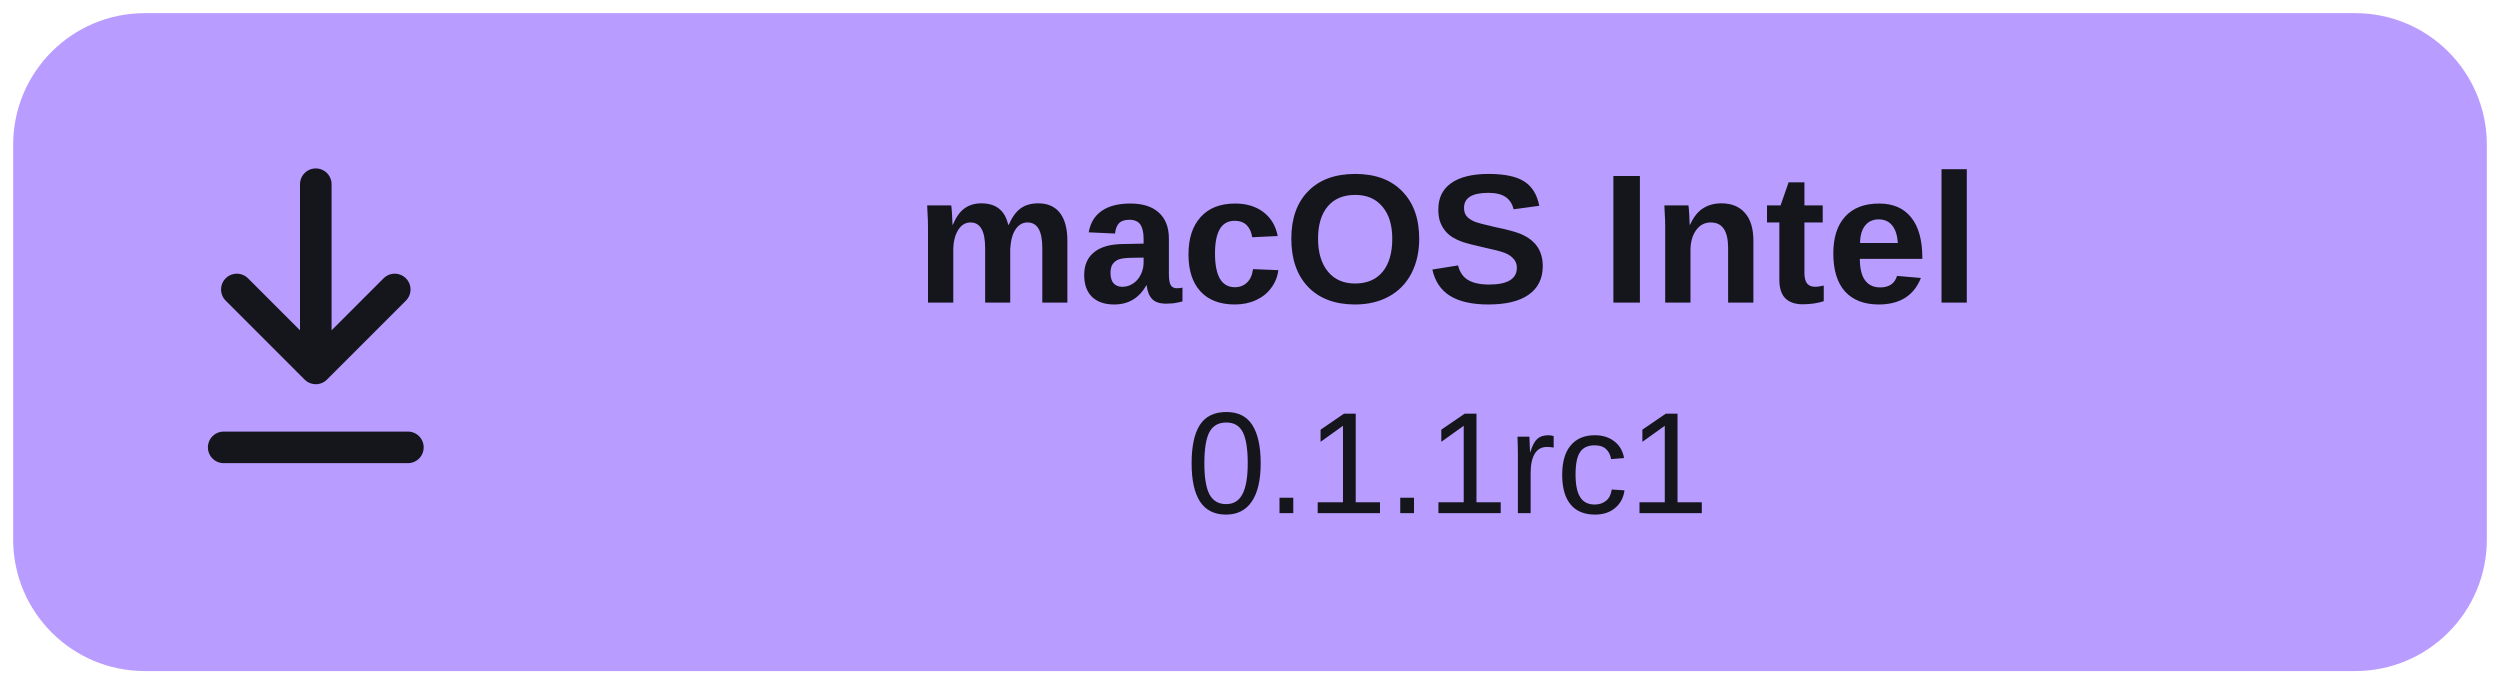
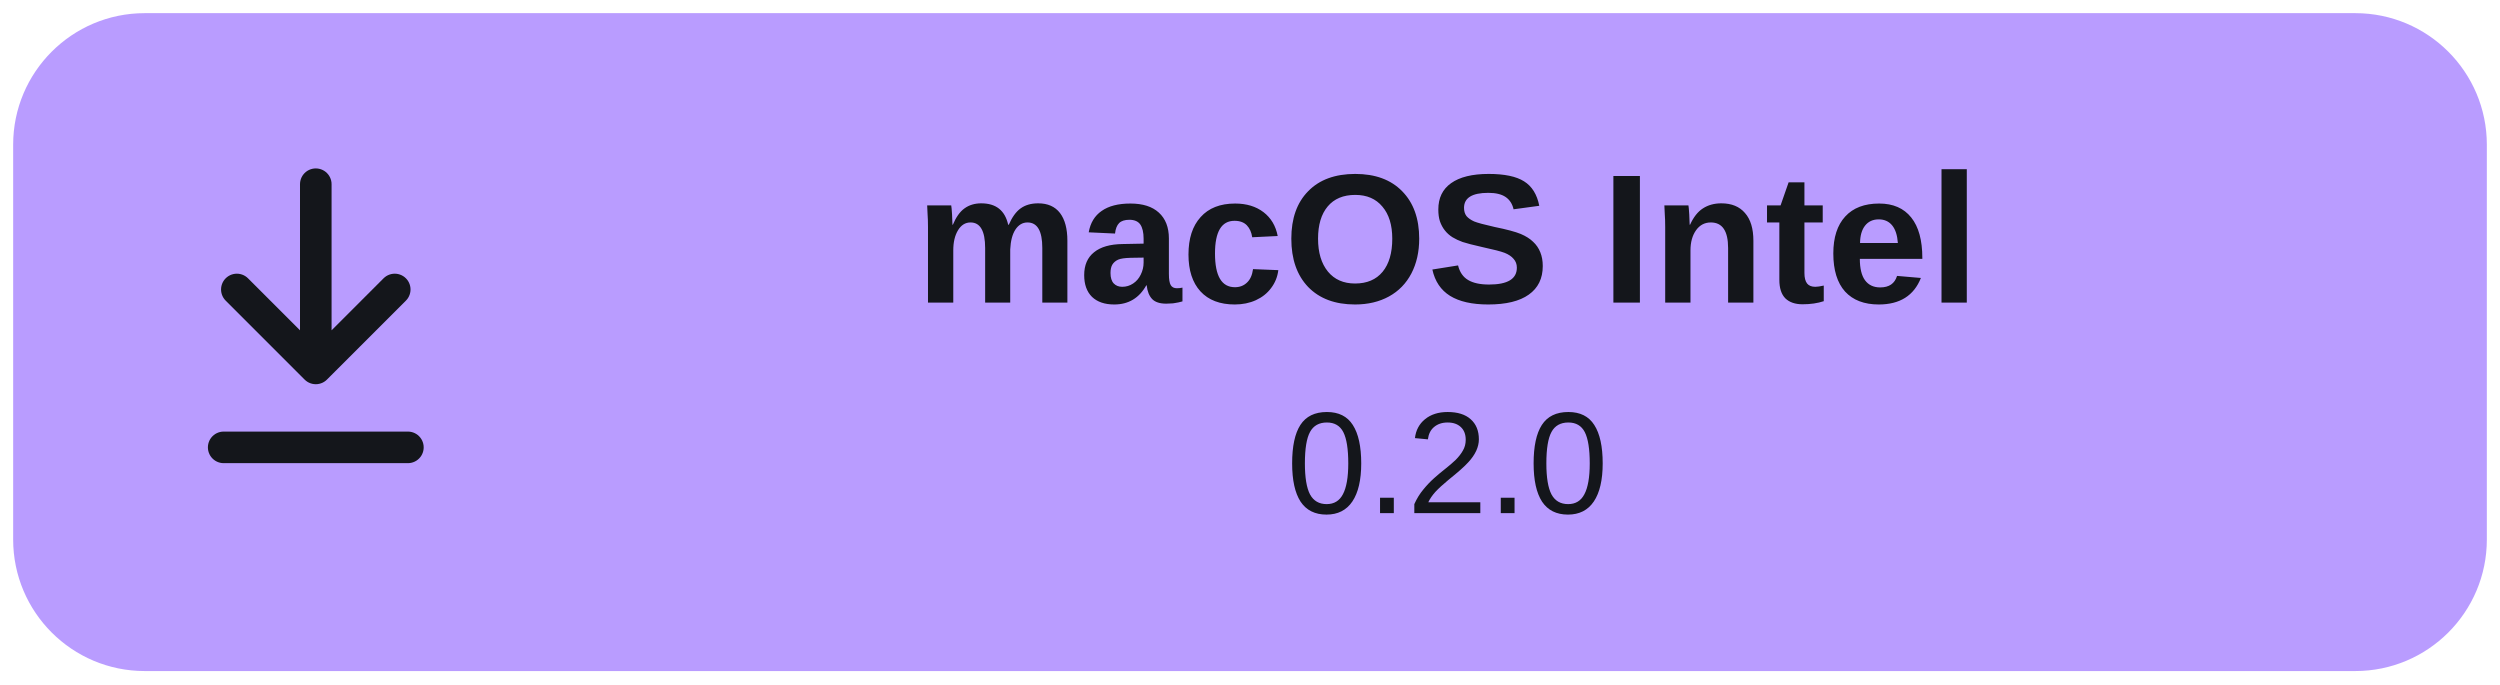
- <svg xmlns="http://www.w3.org/2000/svg" width="190" height="52" viewBox="0 0 190 52" role="img" aria-label="Download macOS Intel 0.1.1rc1">
+ <svg xmlns="http://www.w3.org/2000/svg" width="190" height="52" viewBox="0 0 190 52" role="img" aria-label="Download macOS Intel 0.2.0">
  <rect x="1" y="1" width="188" height="50" rx="10" fill="#b99cff" />
  <path d="M24 14v14m-6-6 6 6 6-6M17 34h14" fill="none" stroke="#14161b" stroke-width="2.4" stroke-linecap="round" stroke-linejoin="round" />
  <text x="110" y="23" text-anchor="middle" font-family="Arial,Helvetica,sans-serif" font-size="14" font-weight="700" fill="#14161b">macOS Intel</text>
-   <text x="110" y="39" text-anchor="middle" font-family="Arial,Helvetica,sans-serif" font-size="11" fill="#14161b">0.1.1rc1</text>
+   <text x="110" y="39" text-anchor="middle" font-family="Arial,Helvetica,sans-serif" font-size="11" fill="#14161b">0.2.0</text>
</svg>
